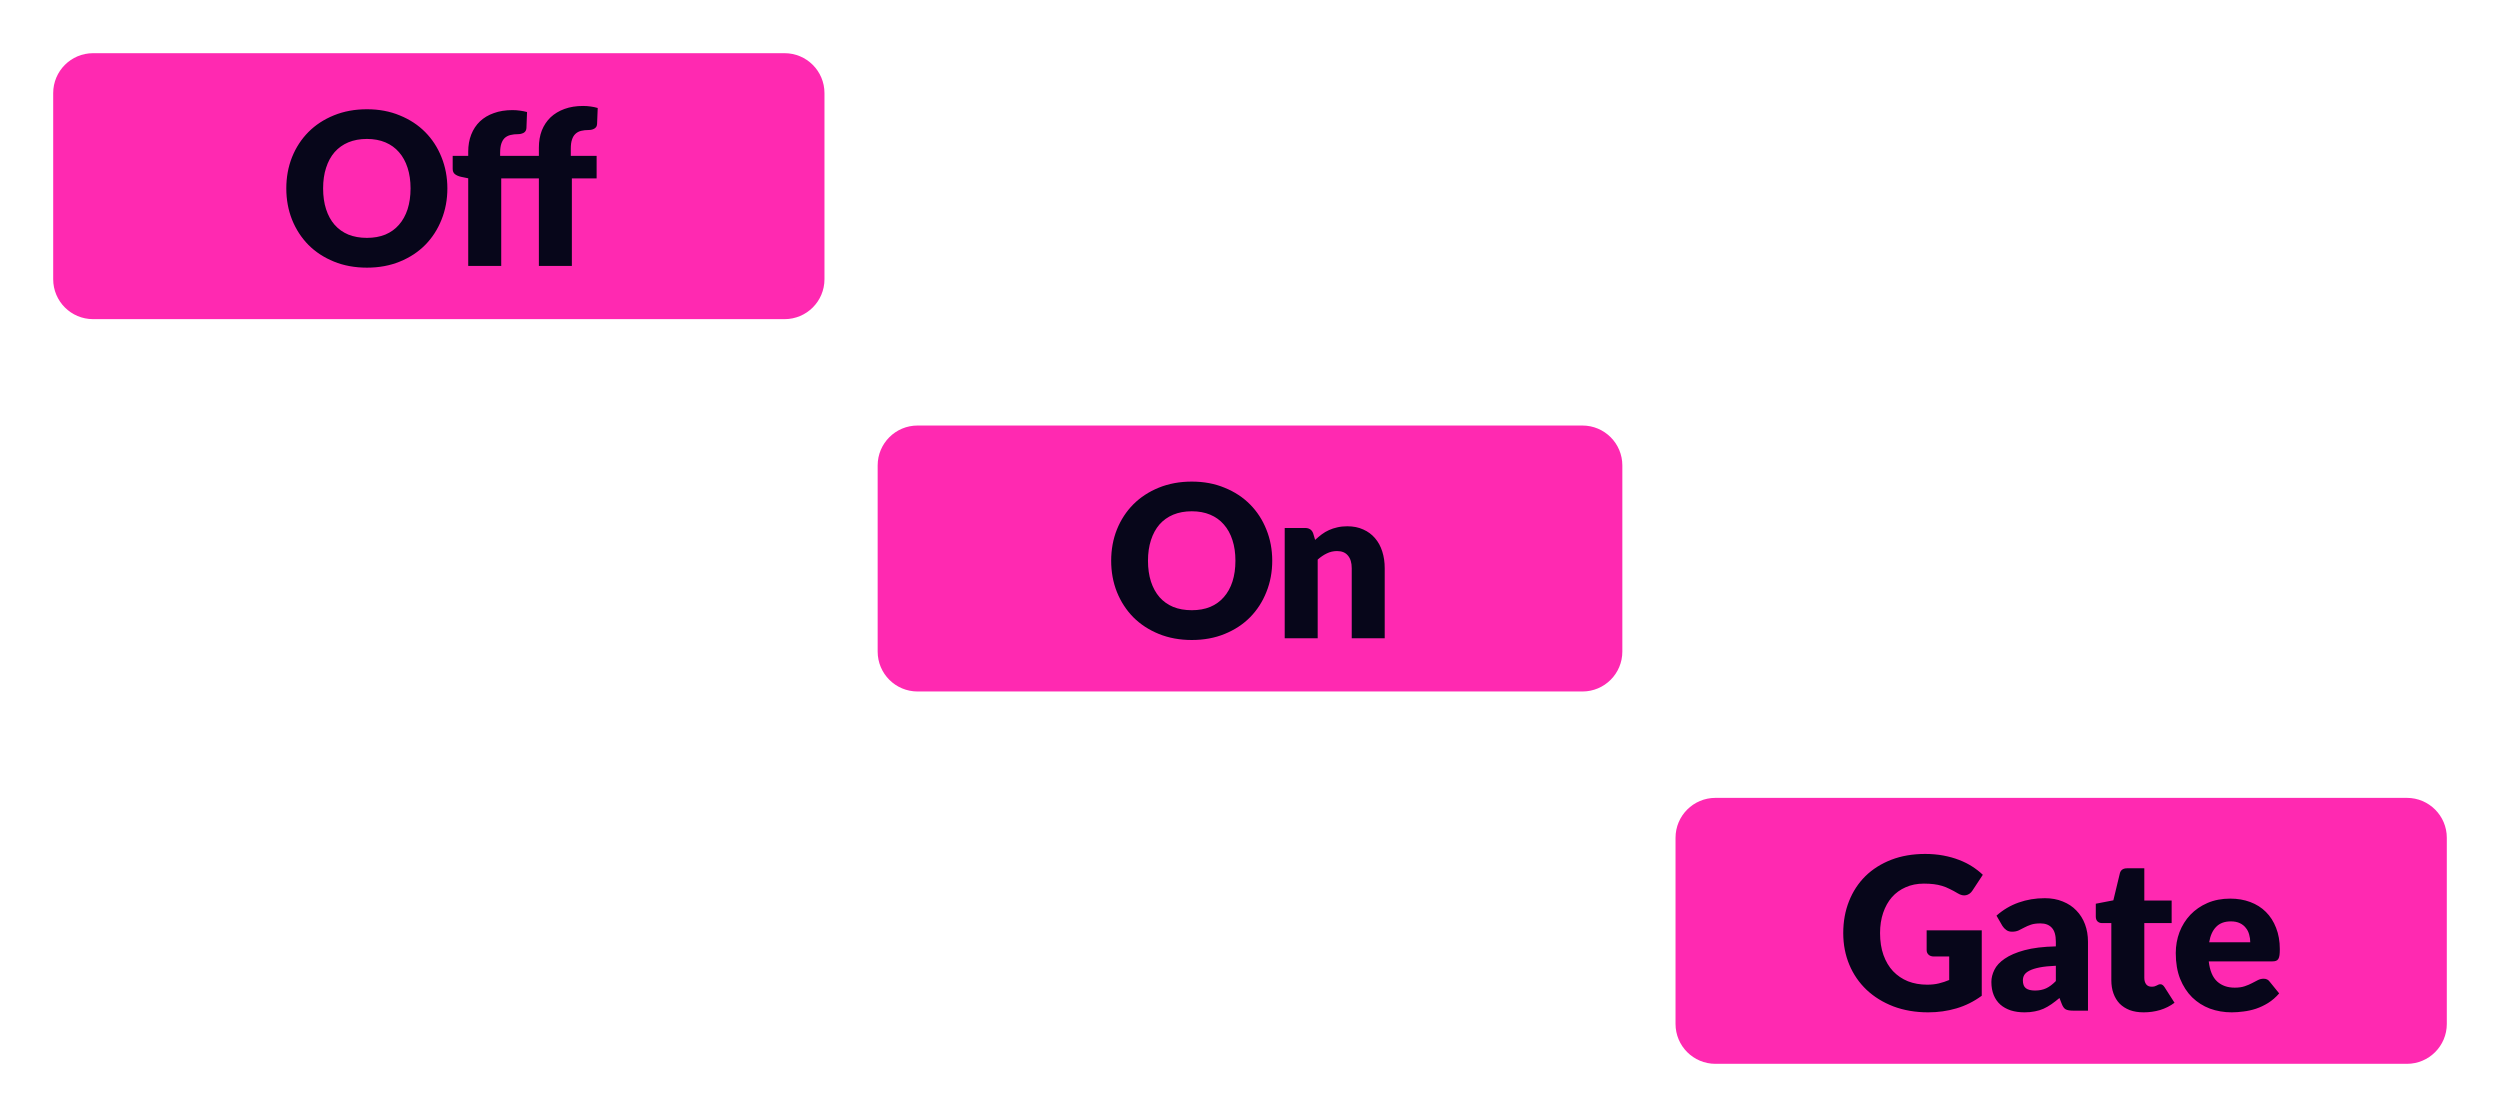
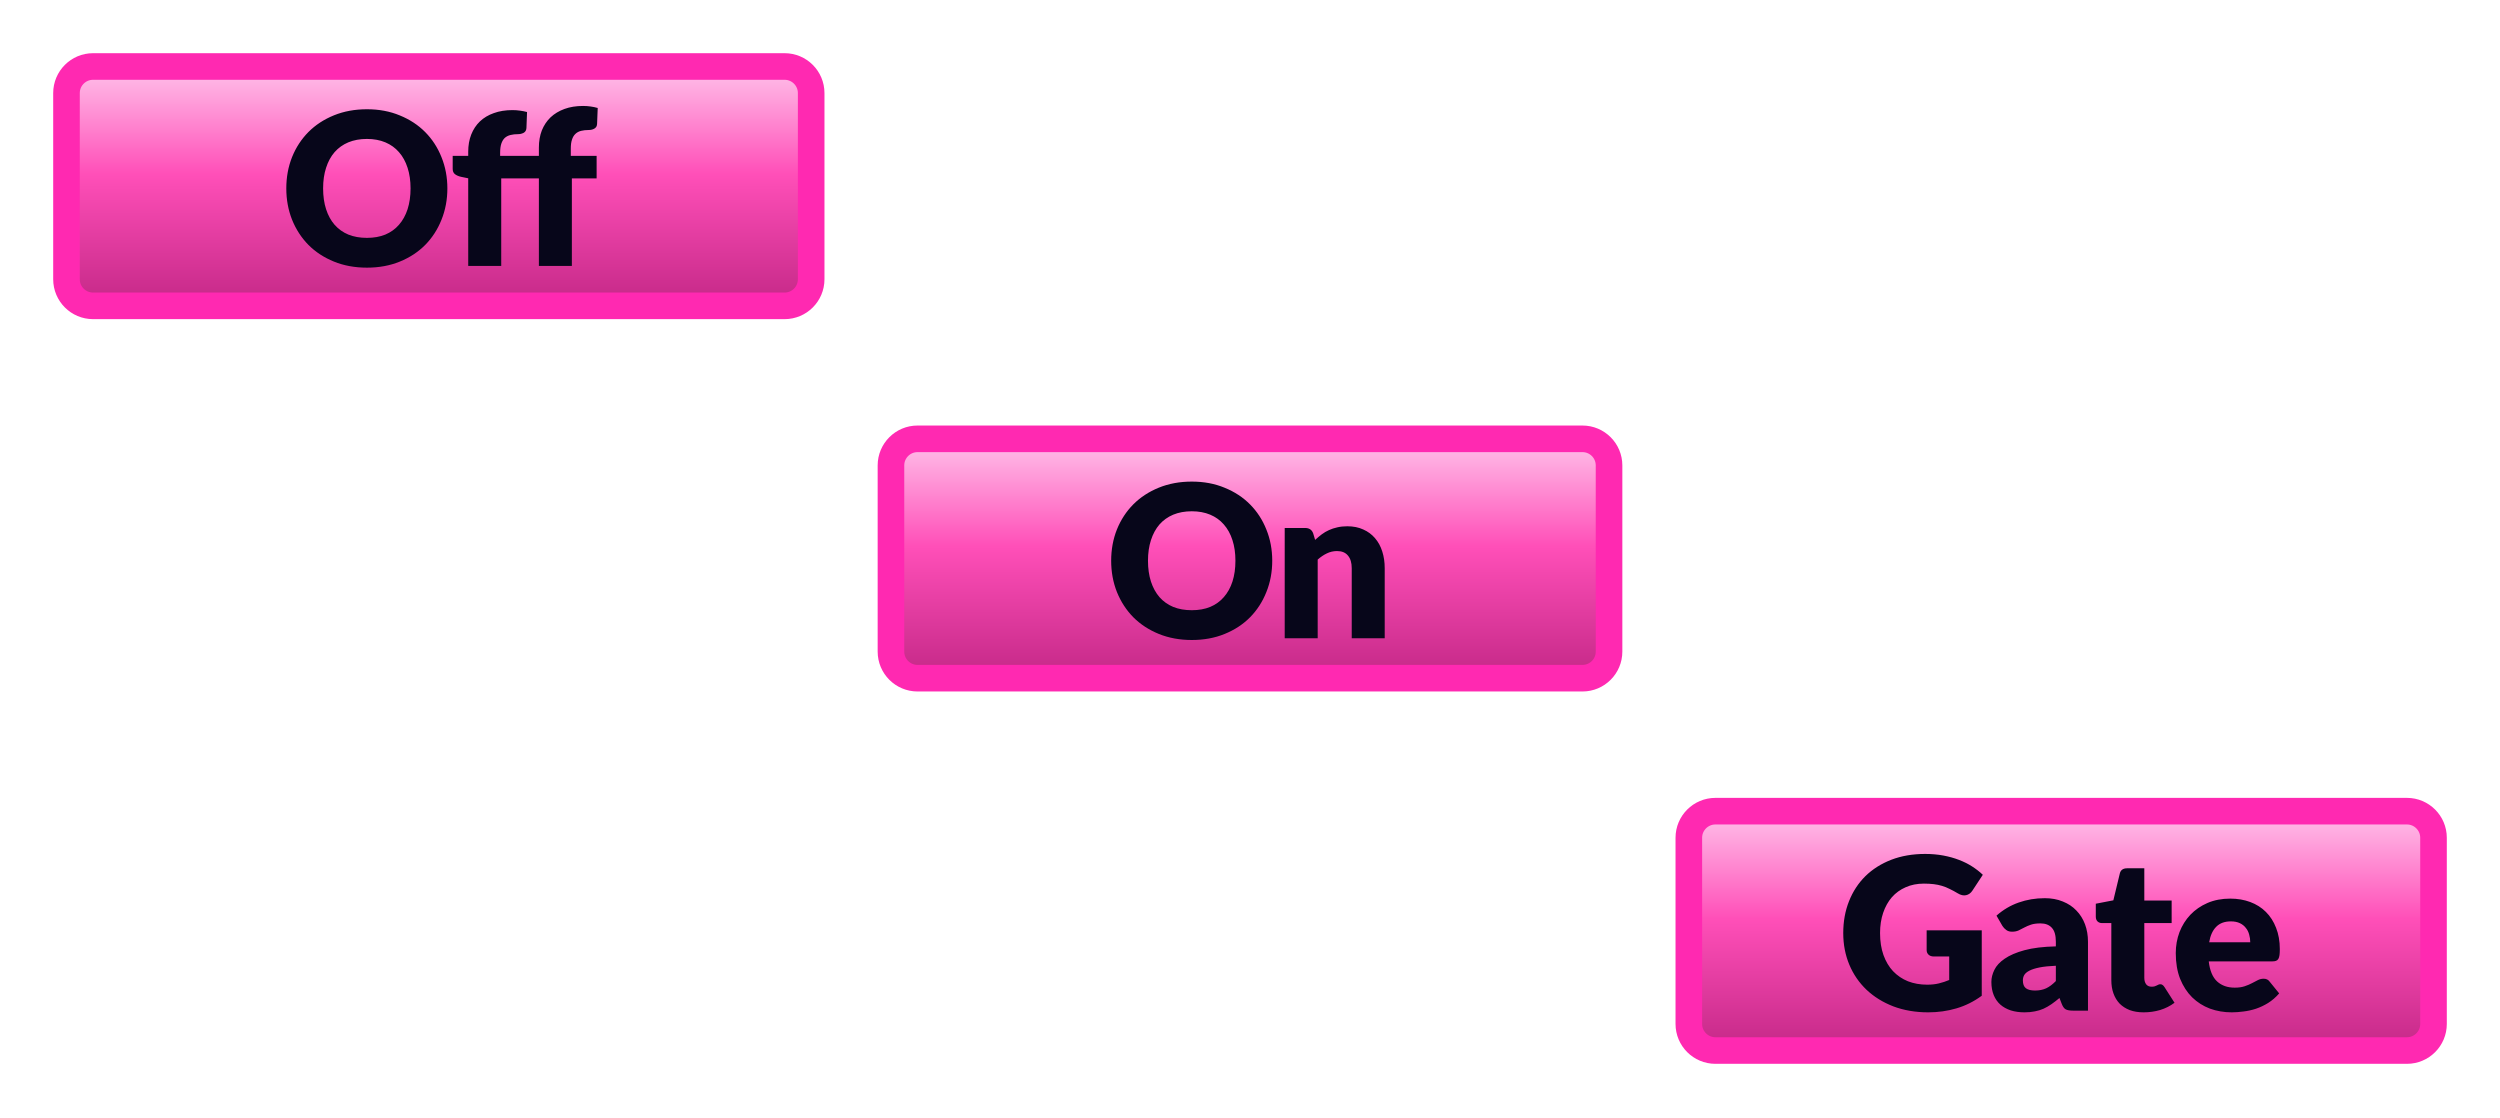
<svg xmlns="http://www.w3.org/2000/svg" width="94" height="42" viewBox="0 0 94 42" fill="none">
-   <rect x="2.5" y="2.5" width="28" height="9" rx="1" fill="#FF29B1" />
+   <rect x="2.5" y="2.5" width="28" height="9" rx="1" fill="url(#aurora_on)" />
  <rect x="2.5" y="2.5" width="28" height="9" rx="1" stroke="#FF29B1" />
  <path d="M16.821 7.084C16.821 7.505 16.747 7.897 16.601 8.26C16.457 8.623 16.253 8.939 15.989 9.208C15.725 9.475 15.406 9.684 15.033 9.836C14.662 9.988 14.25 10.064 13.797 10.064C13.343 10.064 12.93 9.988 12.557 9.836C12.183 9.684 11.863 9.475 11.597 9.208C11.333 8.939 11.127 8.623 10.981 8.26C10.837 7.897 10.765 7.505 10.765 7.084C10.765 6.663 10.837 6.271 10.981 5.908C11.127 5.545 11.333 5.231 11.597 4.964C11.863 4.697 12.183 4.488 12.557 4.336C12.93 4.184 13.343 4.108 13.797 4.108C14.25 4.108 14.662 4.185 15.033 4.34C15.406 4.492 15.725 4.701 15.989 4.968C16.253 5.235 16.457 5.549 16.601 5.912C16.747 6.275 16.821 6.665 16.821 7.084ZM15.437 7.084C15.437 6.796 15.399 6.537 15.325 6.308C15.25 6.076 15.142 5.88 15.001 5.72C14.862 5.56 14.691 5.437 14.489 5.352C14.286 5.267 14.055 5.224 13.797 5.224C13.535 5.224 13.302 5.267 13.097 5.352C12.894 5.437 12.722 5.56 12.581 5.72C12.442 5.88 12.335 6.076 12.261 6.308C12.186 6.537 12.149 6.796 12.149 7.084C12.149 7.375 12.186 7.636 12.261 7.868C12.335 8.097 12.442 8.292 12.581 8.452C12.722 8.612 12.894 8.735 13.097 8.82C13.302 8.903 13.535 8.944 13.797 8.944C14.055 8.944 14.286 8.903 14.489 8.82C14.691 8.735 14.862 8.612 15.001 8.452C15.142 8.292 15.25 8.097 15.325 7.868C15.399 7.636 15.437 7.375 15.437 7.084ZM17.605 10V6.704L17.334 6.648C17.24 6.627 17.164 6.593 17.105 6.548C17.049 6.503 17.021 6.436 17.021 6.348V5.86H17.605V5.704C17.605 5.467 17.643 5.252 17.718 5.06C17.795 4.865 17.904 4.7 18.046 4.564C18.189 4.428 18.364 4.324 18.57 4.252C18.775 4.177 19.008 4.14 19.27 4.14C19.371 4.14 19.464 4.147 19.549 4.16C19.635 4.171 19.724 4.188 19.817 4.212L19.794 4.816C19.788 4.901 19.752 4.961 19.686 4.996C19.622 5.028 19.555 5.044 19.485 5.044C19.376 5.044 19.279 5.055 19.194 5.076C19.108 5.097 19.036 5.135 18.977 5.188C18.922 5.241 18.879 5.313 18.849 5.404C18.82 5.492 18.805 5.604 18.805 5.74V5.86H20.262V5.548C20.262 5.311 20.299 5.096 20.373 4.904C20.451 4.712 20.56 4.548 20.701 4.412C20.846 4.276 21.02 4.171 21.226 4.096C21.431 4.021 21.664 3.984 21.925 3.984C22.027 3.984 22.12 3.991 22.206 4.004C22.291 4.015 22.38 4.033 22.474 4.06L22.45 4.664C22.447 4.707 22.436 4.743 22.418 4.772C22.399 4.799 22.373 4.821 22.341 4.84C22.312 4.856 22.28 4.868 22.245 4.876C22.211 4.884 22.176 4.888 22.142 4.888C22.032 4.888 21.935 4.899 21.849 4.92C21.764 4.941 21.692 4.98 21.634 5.036C21.578 5.089 21.535 5.161 21.506 5.252C21.476 5.34 21.462 5.452 21.462 5.588V5.86H22.433V6.708H21.502V10H20.262V6.708H18.846V10H17.605Z" fill="#07061A" />
-   <rect x="33.5" y="16.5" width="27" height="9" rx="1" fill="#FF29B1" />
+   <rect x="33.5" y="16.5" width="27" height="9" rx="1" fill="url(#aurora_on)" />
  <rect x="33.5" y="16.5" width="27" height="9" rx="1" stroke="#FF29B1" />
  <path d="M47.836 21.084C47.836 21.505 47.763 21.897 47.616 22.26C47.472 22.623 47.268 22.939 47.004 23.208C46.74 23.475 46.422 23.684 46.048 23.836C45.678 23.988 45.266 24.064 44.812 24.064C44.359 24.064 43.946 23.988 43.572 23.836C43.199 23.684 42.879 23.475 42.612 23.208C42.348 22.939 42.143 22.623 41.996 22.26C41.852 21.897 41.78 21.505 41.78 21.084C41.78 20.663 41.852 20.271 41.996 19.908C42.143 19.545 42.348 19.231 42.612 18.964C42.879 18.697 43.199 18.488 43.572 18.336C43.946 18.184 44.359 18.108 44.812 18.108C45.266 18.108 45.678 18.185 46.048 18.34C46.422 18.492 46.74 18.701 47.004 18.968C47.268 19.235 47.472 19.549 47.616 19.912C47.763 20.275 47.836 20.665 47.836 21.084ZM46.452 21.084C46.452 20.796 46.415 20.537 46.34 20.308C46.266 20.076 46.157 19.88 46.016 19.72C45.877 19.56 45.707 19.437 45.504 19.352C45.301 19.267 45.071 19.224 44.812 19.224C44.551 19.224 44.318 19.267 44.112 19.352C43.91 19.437 43.737 19.56 43.596 19.72C43.458 19.88 43.351 20.076 43.276 20.308C43.202 20.537 43.164 20.796 43.164 21.084C43.164 21.375 43.202 21.636 43.276 21.868C43.351 22.097 43.458 22.292 43.596 22.452C43.737 22.612 43.91 22.735 44.112 22.82C44.318 22.903 44.551 22.944 44.812 22.944C45.071 22.944 45.301 22.903 45.504 22.82C45.707 22.735 45.877 22.612 46.016 22.452C46.157 22.292 46.266 22.097 46.34 21.868C46.415 21.636 46.452 21.375 46.452 21.084ZM49.449 20.3C49.529 20.225 49.612 20.156 49.697 20.092C49.783 20.028 49.873 19.975 49.969 19.932C50.068 19.887 50.173 19.852 50.285 19.828C50.4 19.801 50.524 19.788 50.657 19.788C50.884 19.788 51.084 19.828 51.257 19.908C51.433 19.985 51.581 20.095 51.701 20.236C51.821 20.375 51.912 20.541 51.973 20.736C52.035 20.928 52.065 21.137 52.065 21.364V24H50.825V21.364C50.825 21.161 50.779 21.004 50.685 20.892C50.592 20.777 50.455 20.72 50.273 20.72C50.137 20.72 50.009 20.749 49.889 20.808C49.772 20.864 49.657 20.941 49.545 21.04V24H48.305V19.852H49.073C49.228 19.852 49.329 19.921 49.377 20.06L49.449 20.3Z" fill="#07061A" />
-   <rect x="63.5" y="30.5" width="28" height="9" rx="1" fill="#FF29B1" />
+   <rect x="63.5" y="30.5" width="28" height="9" rx="1" fill="url(#aurora_on)" />
  <rect x="63.5" y="30.5" width="28" height="9" rx="1" stroke="#FF29B1" />
  <path d="M72.442 34.98H74.514V37.44C74.216 37.659 73.897 37.817 73.558 37.916C73.222 38.015 72.87 38.064 72.502 38.064C72.022 38.064 71.585 37.989 71.19 37.84C70.798 37.688 70.462 37.48 70.182 37.216C69.902 36.949 69.686 36.635 69.534 36.272C69.382 35.907 69.306 35.511 69.306 35.084C69.306 34.649 69.378 34.251 69.522 33.888C69.666 33.523 69.872 33.208 70.138 32.944C70.408 32.68 70.732 32.475 71.11 32.328C71.492 32.181 71.917 32.108 72.386 32.108C72.629 32.108 72.857 32.128 73.07 32.168C73.284 32.208 73.48 32.263 73.658 32.332C73.84 32.401 74.005 32.484 74.154 32.58C74.304 32.676 74.437 32.78 74.554 32.892L74.162 33.488C74.101 33.581 74.021 33.639 73.922 33.66C73.826 33.681 73.722 33.657 73.61 33.588C73.504 33.524 73.402 33.469 73.306 33.424C73.213 33.376 73.117 33.337 73.018 33.308C72.92 33.279 72.816 33.257 72.706 33.244C72.597 33.231 72.474 33.224 72.338 33.224C72.085 33.224 71.857 33.269 71.654 33.36C71.452 33.448 71.278 33.573 71.134 33.736C70.993 33.899 70.884 34.095 70.806 34.324C70.729 34.551 70.69 34.804 70.69 35.084C70.69 35.393 70.733 35.668 70.818 35.908C70.904 36.148 71.024 36.351 71.178 36.516C71.336 36.681 71.522 36.808 71.738 36.896C71.957 36.981 72.198 37.024 72.462 37.024C72.625 37.024 72.772 37.008 72.902 36.976C73.036 36.944 73.165 36.901 73.29 36.848V35.964H72.714C72.629 35.964 72.562 35.941 72.514 35.896C72.466 35.851 72.442 35.793 72.442 35.724V34.98ZM77.3 36.312C77.052 36.323 76.848 36.344 76.688 36.376C76.528 36.408 76.401 36.448 76.308 36.496C76.214 36.544 76.149 36.599 76.112 36.66C76.077 36.721 76.06 36.788 76.06 36.86C76.06 37.001 76.098 37.101 76.176 37.16C76.253 37.216 76.366 37.244 76.516 37.244C76.676 37.244 76.816 37.216 76.936 37.16C77.056 37.104 77.177 37.013 77.3 36.888V36.312ZM75.068 34.428C75.318 34.207 75.596 34.043 75.9 33.936C76.206 33.827 76.534 33.772 76.884 33.772C77.134 33.772 77.36 33.813 77.56 33.896C77.762 33.976 77.933 34.089 78.072 34.236C78.213 34.38 78.321 34.552 78.396 34.752C78.47 34.952 78.508 35.171 78.508 35.408V38H77.94C77.822 38 77.733 37.984 77.672 37.952C77.613 37.92 77.564 37.853 77.524 37.752L77.436 37.524C77.332 37.612 77.232 37.689 77.136 37.756C77.04 37.823 76.94 37.88 76.836 37.928C76.734 37.973 76.625 38.007 76.508 38.028C76.393 38.052 76.265 38.064 76.124 38.064C75.934 38.064 75.762 38.04 75.608 37.992C75.453 37.941 75.321 37.868 75.212 37.772C75.105 37.676 75.022 37.557 74.964 37.416C74.905 37.272 74.876 37.107 74.876 36.92C74.876 36.771 74.913 36.62 74.988 36.468C75.062 36.313 75.192 36.173 75.376 36.048C75.56 35.92 75.808 35.813 76.12 35.728C76.432 35.643 76.825 35.595 77.3 35.584V35.408C77.3 35.165 77.249 34.991 77.148 34.884C77.049 34.775 76.908 34.72 76.724 34.72C76.577 34.72 76.457 34.736 76.364 34.768C76.27 34.8 76.186 34.836 76.112 34.876C76.04 34.916 75.969 34.952 75.9 34.984C75.83 35.016 75.748 35.032 75.652 35.032C75.566 35.032 75.494 35.011 75.436 34.968C75.377 34.925 75.329 34.875 75.292 34.816L75.068 34.428ZM80.602 38.064C80.404 38.064 80.23 38.036 80.078 37.98C79.928 37.921 79.802 37.84 79.698 37.736C79.597 37.629 79.519 37.501 79.466 37.352C79.412 37.203 79.386 37.036 79.386 36.852V34.708H79.034C78.97 34.708 78.915 34.688 78.87 34.648C78.825 34.605 78.802 34.544 78.802 34.464V33.98L79.462 33.852L79.706 32.84C79.738 32.712 79.829 32.648 79.978 32.648H80.626V33.86H81.654V34.708H80.626V36.768C80.626 36.864 80.648 36.944 80.694 37.008C80.742 37.069 80.81 37.1 80.898 37.1C80.943 37.1 80.981 37.096 81.01 37.088C81.042 37.077 81.069 37.067 81.09 37.056C81.114 37.043 81.135 37.032 81.154 37.024C81.175 37.013 81.199 37.008 81.226 37.008C81.263 37.008 81.293 37.017 81.314 37.036C81.338 37.052 81.362 37.079 81.386 37.116L81.762 37.704C81.602 37.824 81.422 37.915 81.222 37.976C81.022 38.035 80.815 38.064 80.602 38.064ZM84.609 35.428C84.609 35.329 84.596 35.233 84.569 35.14C84.545 35.047 84.504 34.964 84.445 34.892C84.389 34.817 84.314 34.757 84.221 34.712C84.128 34.667 84.014 34.644 83.881 34.644C83.646 34.644 83.462 34.712 83.329 34.848C83.196 34.981 83.108 35.175 83.065 35.428H84.609ZM83.049 36.148C83.089 36.495 83.194 36.747 83.365 36.904C83.536 37.059 83.756 37.136 84.025 37.136C84.169 37.136 84.293 37.119 84.397 37.084C84.501 37.049 84.593 37.011 84.673 36.968C84.756 36.925 84.83 36.887 84.897 36.852C84.966 36.817 85.038 36.8 85.113 36.8C85.212 36.8 85.286 36.836 85.337 36.908L85.697 37.352C85.569 37.499 85.43 37.619 85.281 37.712C85.134 37.803 84.982 37.875 84.825 37.928C84.67 37.979 84.514 38.013 84.357 38.032C84.202 38.053 84.054 38.064 83.913 38.064C83.622 38.064 83.349 38.017 83.093 37.924C82.84 37.828 82.617 37.687 82.425 37.5C82.236 37.313 82.085 37.081 81.973 36.804C81.864 36.527 81.809 36.204 81.809 35.836C81.809 35.559 81.856 35.296 81.949 35.048C82.045 34.8 82.181 34.583 82.357 34.396C82.536 34.209 82.75 34.061 83.001 33.952C83.254 33.843 83.54 33.788 83.857 33.788C84.132 33.788 84.382 33.831 84.609 33.916C84.838 34.001 85.034 34.125 85.197 34.288C85.362 34.451 85.49 34.651 85.581 34.888C85.674 35.123 85.721 35.389 85.721 35.688C85.721 35.781 85.717 35.857 85.709 35.916C85.701 35.975 85.686 36.021 85.665 36.056C85.644 36.091 85.614 36.115 85.577 36.128C85.542 36.141 85.497 36.148 85.441 36.148H83.049Z" fill="#07061A" />
+   <defs>
+     <linearGradient id="aurora_on" x1="0" y1="0" x2="0" y2="1">
+       <stop offset="0" stop-color="#FFC2EA" />
+       <stop offset="0.45" stop-color="#FF4FB8" />
+       <stop offset="1" stop-color="#C42887" />
+     </linearGradient>
+     <linearGradient id="aurora_face" x1="0" y1="0" x2="0" y2="1">
+       <stop offset="0" stop-color="#2E2868" />
+       <stop offset="1" stop-color="#110E31" />
+     </linearGradient>
+     <linearGradient id="aurora_cyan" x1="0" y1="0" x2="0" y2="1">
+       <stop offset="0" stop-color="#B8F7FF" />
+       <stop offset="0.45" stop-color="#3DC8F0" />
+       <stop offset="1" stop-color="#1A6FA8" />
+     </linearGradient>
+   </defs>
</svg>
